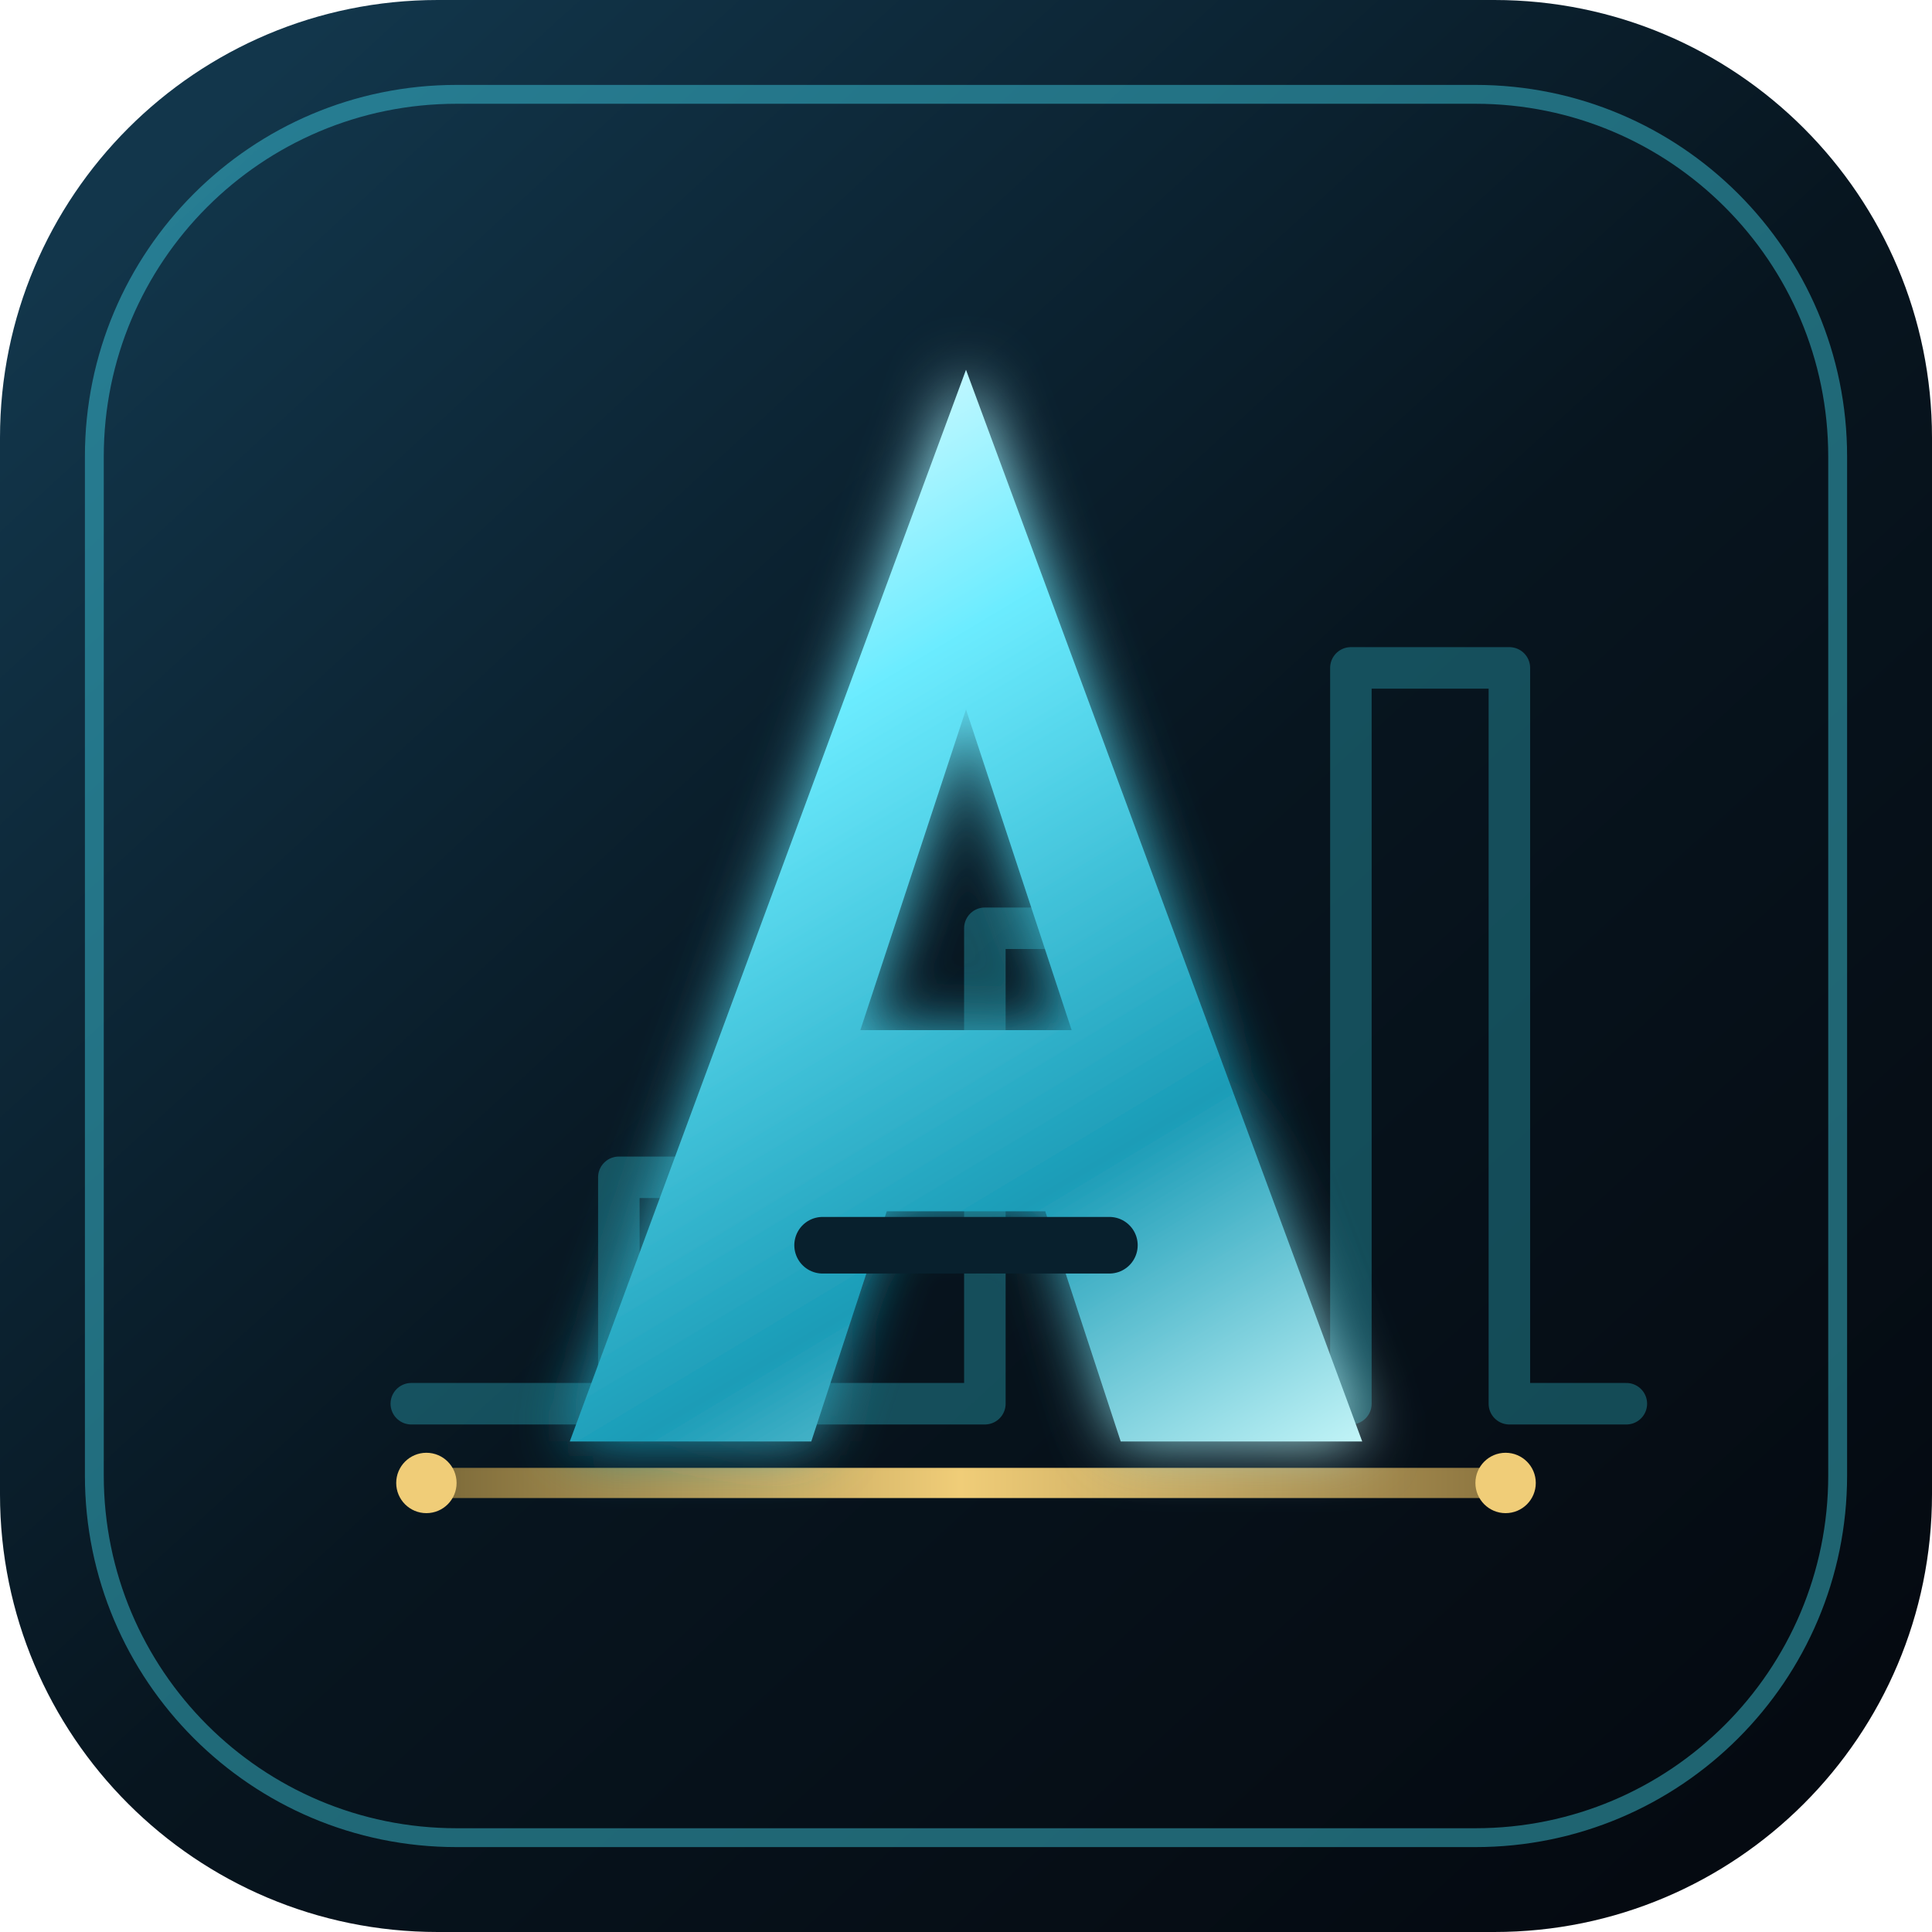
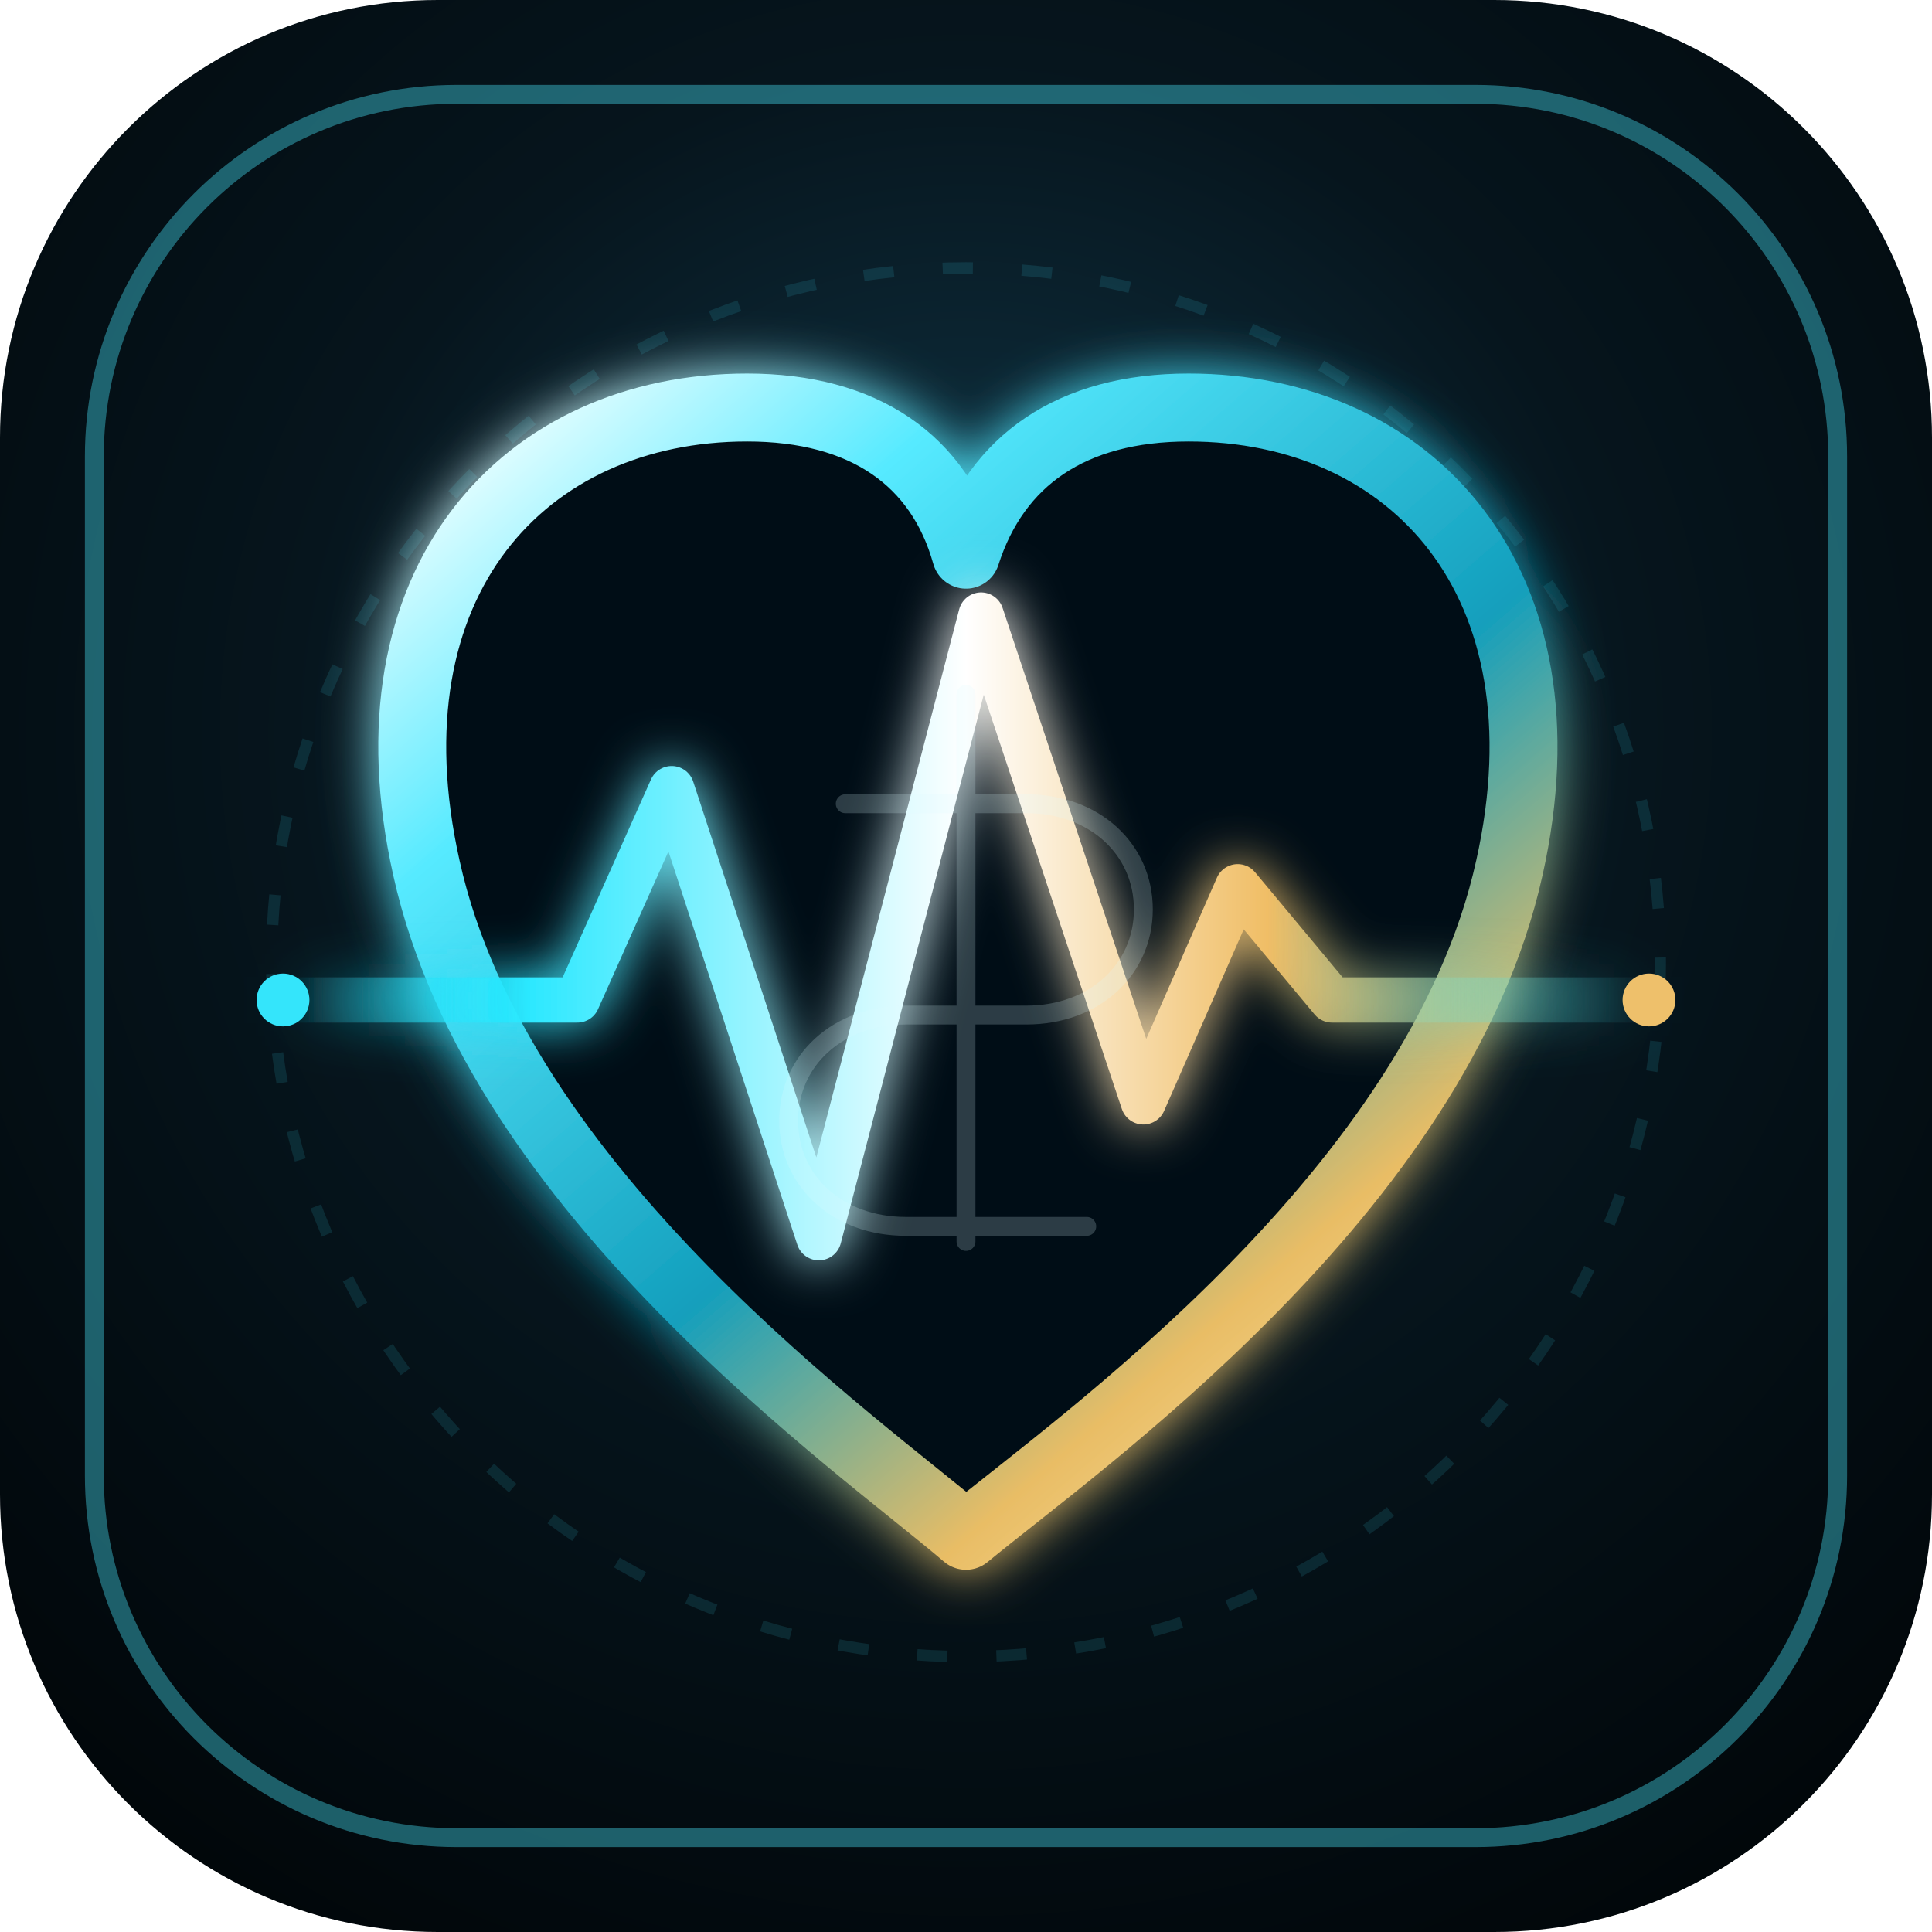
- <svg xmlns="http://www.w3.org/2000/svg" viewBox="0 0 512 512" role="img" aria-label="Aqua Pulse financial intelligence">
+ <svg xmlns="http://www.w3.org/2000/svg" viewBox="0 0 512 512" role="img" aria-label="AquaPulse financial heart">
  <defs>
-     <linearGradient id="field" x1="52" y1="35" x2="461" y2="481" gradientUnits="userSpaceOnUse">
-       <stop stop-color="#12364b" />
-       <stop offset=".52" stop-color="#07151f" />
-       <stop offset="1" stop-color="#050a11" />
+     <radialGradient id="field" cx="50%" cy="38%" r="72%">
+       <stop stop-color="#12384a" />
+       <stop offset=".48" stop-color="#06151d" />
+       <stop offset="1" stop-color="#010609" />
+     </radialGradient>
+     <linearGradient id="heart" x1="128" y1="112" x2="386" y2="410" gradientUnits="userSpaceOnUse">
+       <stop stop-color="#efffff" />
+       <stop offset=".2" stop-color="#56eaff" />
+       <stop offset=".54" stop-color="#139fbd" />
+       <stop offset=".78" stop-color="#e9bd65" />
+       <stop offset="1" stop-color="#fff0be" />
    </linearGradient>
-     <linearGradient id="metal" x1="169" y1="104" x2="349" y2="404" gradientUnits="userSpaceOnUse">
-       <stop stop-color="#f7ffff" />
-       <stop offset=".28" stop-color="#6cecff" />
-       <stop offset=".68" stop-color="#1b9cb7" />
-       <stop offset="1" stop-color="#d7ffff" />
+     <linearGradient id="pulse" x1="75" y1="256" x2="437" y2="256" gradientUnits="userSpaceOnUse">
+       <stop stop-color="#20d8ef" stop-opacity="0" />
+       <stop offset=".18" stop-color="#2ce8ff" />
+       <stop offset=".5" stop-color="#fff" />
+       <stop offset=".72" stop-color="#f0be66" />
+       <stop offset="1" stop-color="#2ce8ff" stop-opacity="0" />
    </linearGradient>
-     <linearGradient id="gold" x1="89" y1="350" x2="420" y2="350" gradientUnits="userSpaceOnUse">
-       <stop stop-color="#66572d" />
-       <stop offset=".5" stop-color="#f0cd78" />
-       <stop offset="1" stop-color="#7c6737" />
-     </linearGradient>
-     <filter id="glow" x="-50%" y="-50%" width="200%" height="200%">
-       <feGaussianBlur stdDeviation="8" result="blur" />
+     <filter id="glow" x="-60%" y="-60%" width="220%" height="220%">
+       <feGaussianBlur stdDeviation="7" result="blur" />
      <feMerge>
        <feMergeNode in="blur" />
        <feMergeNode in="SourceGraphic" />
      </feMerge>
    </filter>
  </defs>
  <rect width="512" height="512" rx="116" fill="url(#field)" />
-   <rect x="25" y="25" width="462" height="462" rx="96" fill="none" stroke="#48eaff" stroke-opacity=".4" stroke-width="5" />
-   <path d="M109 372h55v-60h42v60h55V246h42v126h55V177h42v195h31" fill="none" stroke="#38d9ef" stroke-opacity=".3" stroke-width="11" stroke-linecap="round" stroke-linejoin="round" />
-   <path d="M113 393h286" stroke="url(#gold)" stroke-width="8" stroke-linecap="round" />
-   <path d="M256 98 151 382h64l20-61h42l20 61h64L256 98Zm0 90 28 85h-56l28-85Z" fill="url(#metal)" filter="url(#glow)" />
-   <path d="M218 330h76" stroke="#08202d" stroke-width="15" stroke-linecap="round" />
-   <circle cx="113" cy="393" r="8" fill="#f0cd78" />
-   <circle cx="399" cy="393" r="8" fill="#f0cd78" />
+   <rect x="25" y="25" width="462" height="462" rx="96" fill="none" stroke="#4aeaff" stroke-opacity=".38" stroke-width="5" />
+   <circle cx="256" cy="255" r="184" fill="none" stroke="#3ee7ff" stroke-opacity=".12" stroke-width="3" stroke-dasharray="8 13" />
+   <path d="M256 407C228 383 132 316 113 230 96 154 139 108 198 108c31 0 51 14 58 39 8-25 28-39 59-39 59 0 102 46 85 122-19 86-115 153-144 177Z" fill="#041017" stroke="url(#heart)" stroke-width="18" stroke-linejoin="round" filter="url(#glow)" />
+   <path d="M75 265h78l25-56 39 119 43-165 43 129 25-57 25 30h84" fill="none" stroke="url(#pulse)" stroke-width="12" stroke-linecap="round" stroke-linejoin="round" filter="url(#glow)" />
+   <circle cx="75" cy="265" r="7" fill="#34e5fb" />
+   <circle cx="437" cy="265" r="7" fill="#eec06b" />
+   <path d="M256 184v145M224 213h48c18 0 31 12 31 28s-13 28-31 28h-32c-18 0-31 12-31 28s13 28 31 28h48" fill="none" stroke="#dffcff" stroke-opacity=".2" stroke-width="5" stroke-linecap="round" />
</svg>
